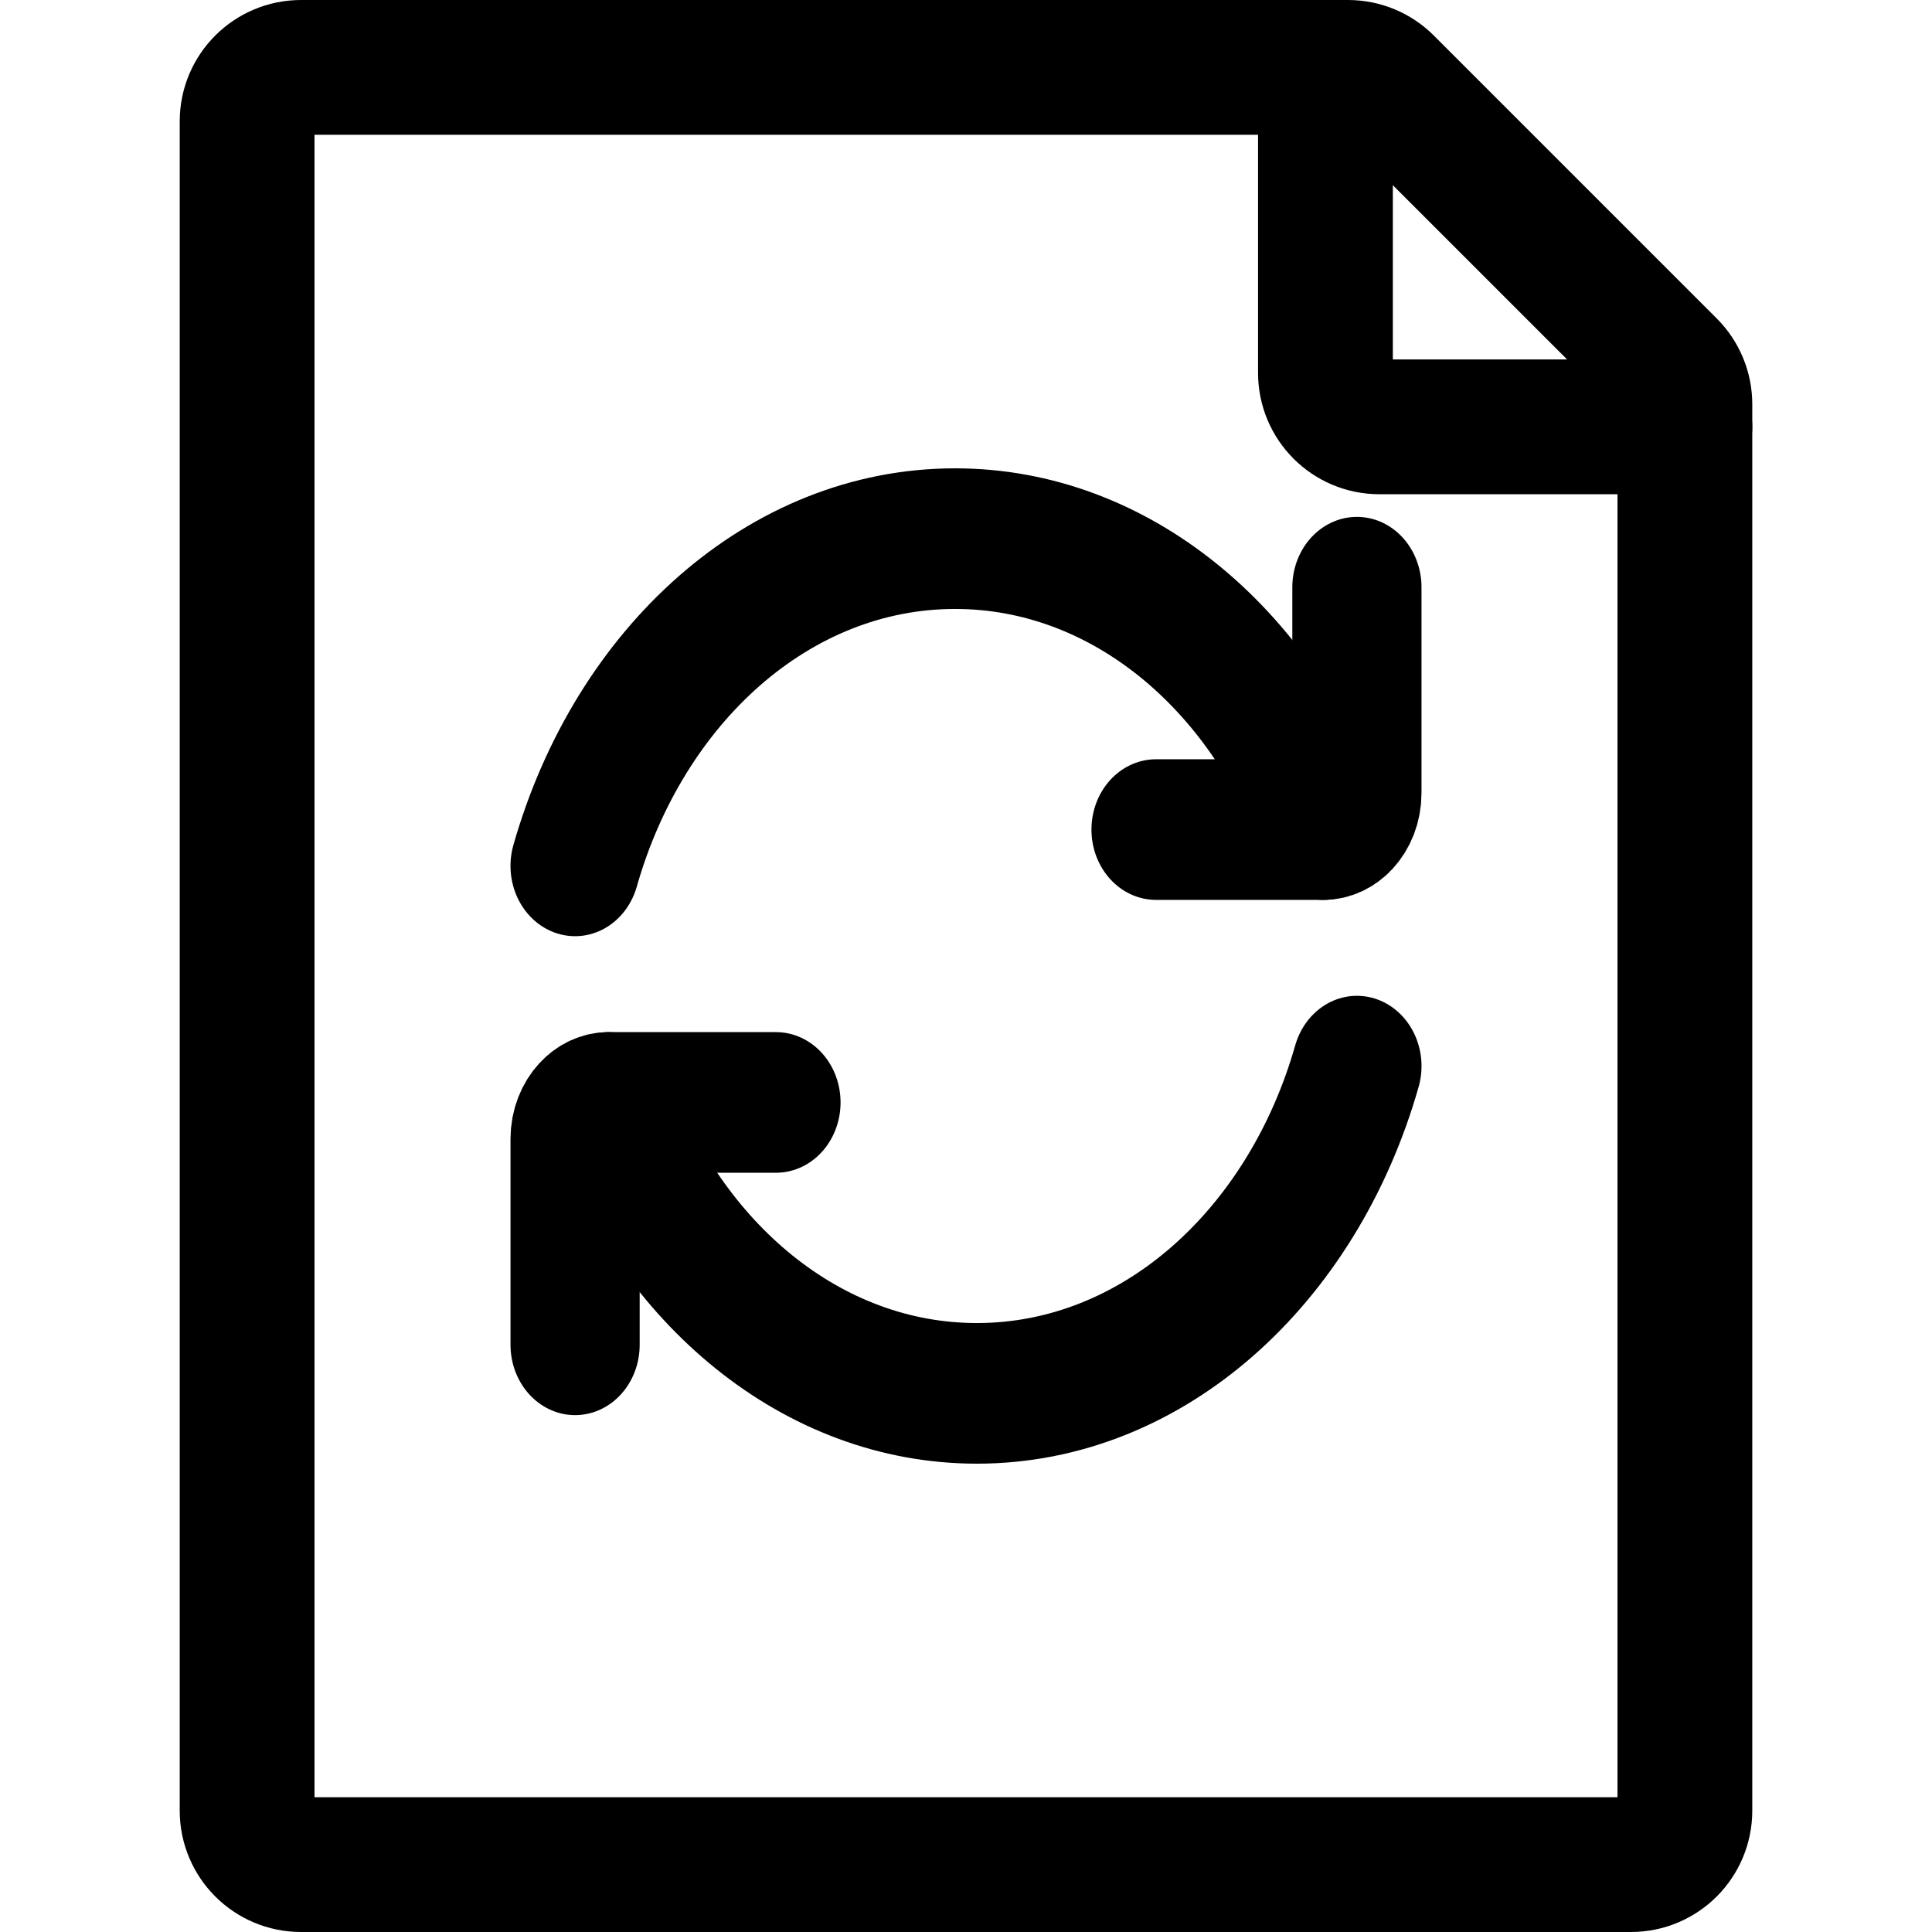
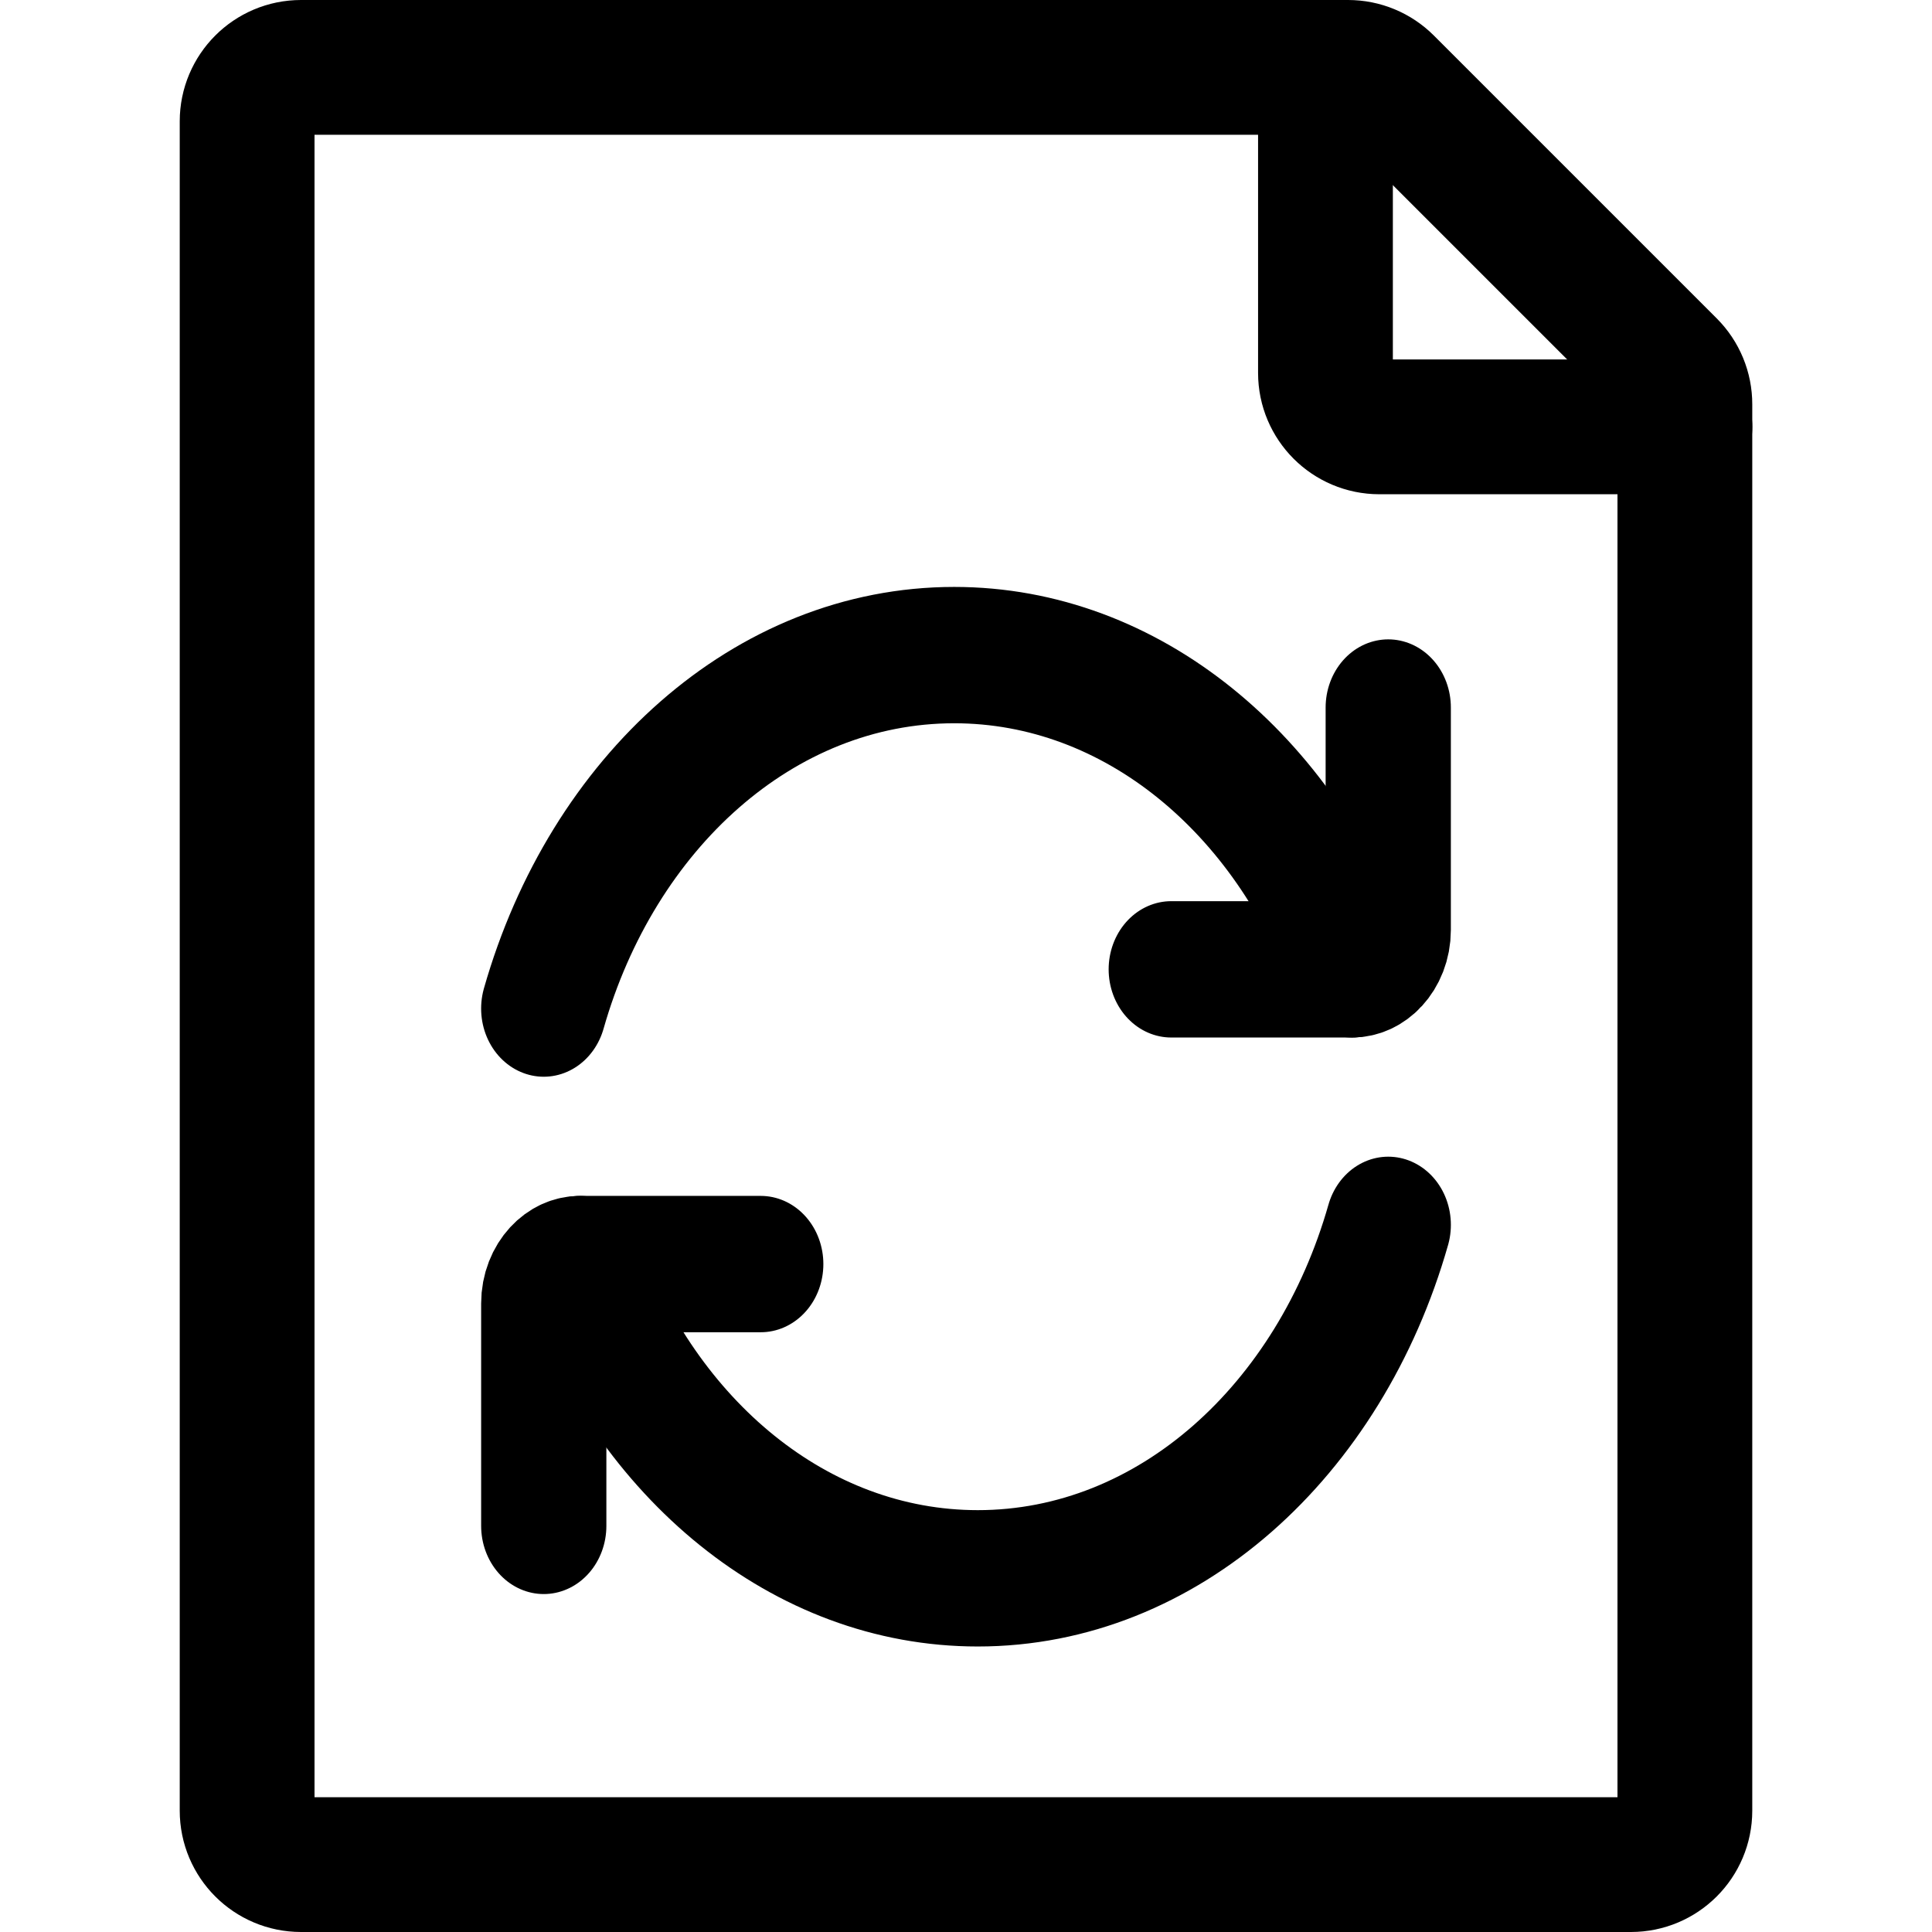
<svg xmlns="http://www.w3.org/2000/svg" width="34" height="34" viewBox="0 0 34 34" stroke-width="1.5" fill="none" color="#000000" version="1.1" id="svg6">
  <defs id="defs10" />
-   <g id="g241" transform="matrix(1.581395,0,0,1.581395,-1.976745,-1.976744)">
-     <path d="M 4,21.4 V 2.6 A 0.6,0.6 0 0 1 4.6,2 h 11.652 a 0.6,0.6 0 0 1 0.424,0.176 l 3.148,3.148 A 0.6,0.6 0 0 1 20,5.75 V 21.4 A 0.6,0.6 0 0 1 19.4,22 H 4.6 A 0.6,0.6 0 0 1 4,21.4 Z" stroke="#000000" stroke-width="1.5" stroke-linecap="round" stroke-linejoin="round" id="path2" />
-     <path d="M 16,2 V 5.4 A 0.6,0.6 0 0 0 16.6,6 H 20" stroke="#000000" stroke-width="1.5" stroke-linecap="round" stroke-linejoin="round" id="path4" />
-   </g>
-   <g id="g670" transform="matrix(0.919906,0,0,1.001537,1.361598,-7.247286)" style="stroke-width:2.471;stroke-dasharray:none">
-     <g id="g599" transform="rotate(180,3.304682,19.93591)" style="stroke-width:2.471;stroke-dasharray:none">
-       <g id="g592" style="stroke-width:2.471;stroke-dasharray:none">
-         <g id="g586" style="stroke-width:2.471;stroke-dasharray:none">
-           <g id="g581" style="stroke-width:2.471;stroke-dasharray:none">
-             <path d="m -17.228,18.059 c 1.185,3.009 3.895,5.112 7.046,5.112 3.37,0 6.233,-2.405 7.27,-5.75" stroke="#000000" stroke-width="2.875" stroke-linecap="round" stroke-linejoin="round" id="path269" style="stroke-width:2.471;stroke-dasharray:none" />
-             <path d="m -14.026,18.059 h -3.203 v 0 a 0.64,0.64 0 0 0 -0.64,0.64 v 3.619" stroke="#000000" stroke-width="2.875" stroke-linecap="round" stroke-linejoin="round" id="path271" style="stroke-width:2.471;stroke-dasharray:none" />
+   <path d="M 4.349,31.865 V 2.135 A 0.949,0.949 0 0 1 5.298,1.186 H 23.724 a 0.949,0.949 0 0 1 0.671,0.278 l 4.978,4.978 a 0.949,0.949 0 0 1 0.278,0.674 V 31.865 a 0.949,0.949 0 0 1 -0.949,0.949 H 5.298 A 0.949,0.949 0 0 1 4.349,31.865 Z" stroke="#000000" stroke-width="2.372" stroke-linecap="round" stroke-linejoin="round" id="path2" style="stroke-width:2.372;stroke-dasharray:none" />
+   <path d="m 23.326,1.186 v 5.377 a 0.949,0.949 0 0 0 0.949,0.949 h 5.377" stroke="#000000" stroke-width="2.372" stroke-linecap="round" stroke-linejoin="round" id="path4" />
+   <g id="g1437" transform="matrix(1.027153,0,0,1.027153,-0.4615958,-1.204006)" style="stroke-width:2.239;stroke-dasharray:none">
+     <g id="g599" transform="matrix(-0.967365,0,0,-1.053207,6.948463,36.79991)" style="stroke-width:2.218;stroke-dasharray:none">
+       <g id="g592" style="stroke-width:2.218;stroke-dasharray:none">
+         <g id="g586" style="stroke-width:2.218;stroke-dasharray:none">
+           <g id="g581" style="stroke-width:2.218;stroke-dasharray:none">
+             <path d="m -17.228,18.059 c 1.185,3.009 3.895,5.112 7.046,5.112 3.37,0 6.233,-2.405 7.27,-5.75" stroke="#000000" stroke-width="2.875" stroke-linecap="round" stroke-linejoin="round" id="path269" style="stroke-width:2.218;stroke-dasharray:none" />
+             <path d="m -14.026,18.059 h -3.203 v 0 a 0.64,0.64 0 0 0 -0.64,0.64 v 3.619" stroke="#000000" stroke-width="2.875" stroke-linecap="round" stroke-linejoin="round" id="path271" style="stroke-width:2.218;stroke-dasharray:none" />
          </g>
        </g>
      </g>
    </g>
-     <g id="g599-3" transform="translate(27.39064,8.548356)" style="stroke-width:2.471;stroke-dasharray:none">
-       <g id="g592-6" style="stroke-width:2.471;stroke-dasharray:none">
-         <g id="g586-7" style="stroke-width:2.471;stroke-dasharray:none">
-           <g id="g581-5" style="stroke-width:2.471;stroke-dasharray:none">
-             <path d="m -17.228,18.059 c 1.185,3.009 3.895,5.112 7.046,5.112 3.37,0 6.233,-2.405 7.27,-5.75" stroke="#000000" stroke-width="2.875" stroke-linecap="round" stroke-linejoin="round" id="path269-3" style="stroke-width:2.471;stroke-dasharray:none" />
-             <path d="m -14.026,18.059 h -3.203 v 0 a 0.64,0.64 0 0 0 -0.64,0.64 v 3.619" stroke="#000000" stroke-width="2.875" stroke-linecap="round" stroke-linejoin="round" id="path271-5" style="stroke-width:2.471;stroke-dasharray:none" />
+     <g id="g599-3" transform="matrix(0.967365,0,0,1.053207,27.05154,3.809824)" style="stroke-width:2.218;stroke-dasharray:none">
+       <g id="g592-6" style="stroke-width:2.218;stroke-dasharray:none">
+         <g id="g586-7" style="stroke-width:2.218;stroke-dasharray:none">
+           <g id="g581-5" style="stroke-width:2.218;stroke-dasharray:none">
+             <path d="m -17.228,18.059 c 1.185,3.009 3.895,5.112 7.046,5.112 3.37,0 6.233,-2.405 7.27,-5.75" stroke="#000000" stroke-width="2.875" stroke-linecap="round" stroke-linejoin="round" id="path269-3" style="stroke-width:2.218;stroke-dasharray:none" />
+             <path d="m -14.026,18.059 h -3.203 v 0 a 0.64,0.64 0 0 0 -0.64,0.64 v 3.619" stroke="#000000" stroke-width="2.875" stroke-linecap="round" stroke-linejoin="round" id="path271-5" style="stroke-width:2.218;stroke-dasharray:none" />
          </g>
        </g>
      </g>
    </g>
  </g>
</svg>
